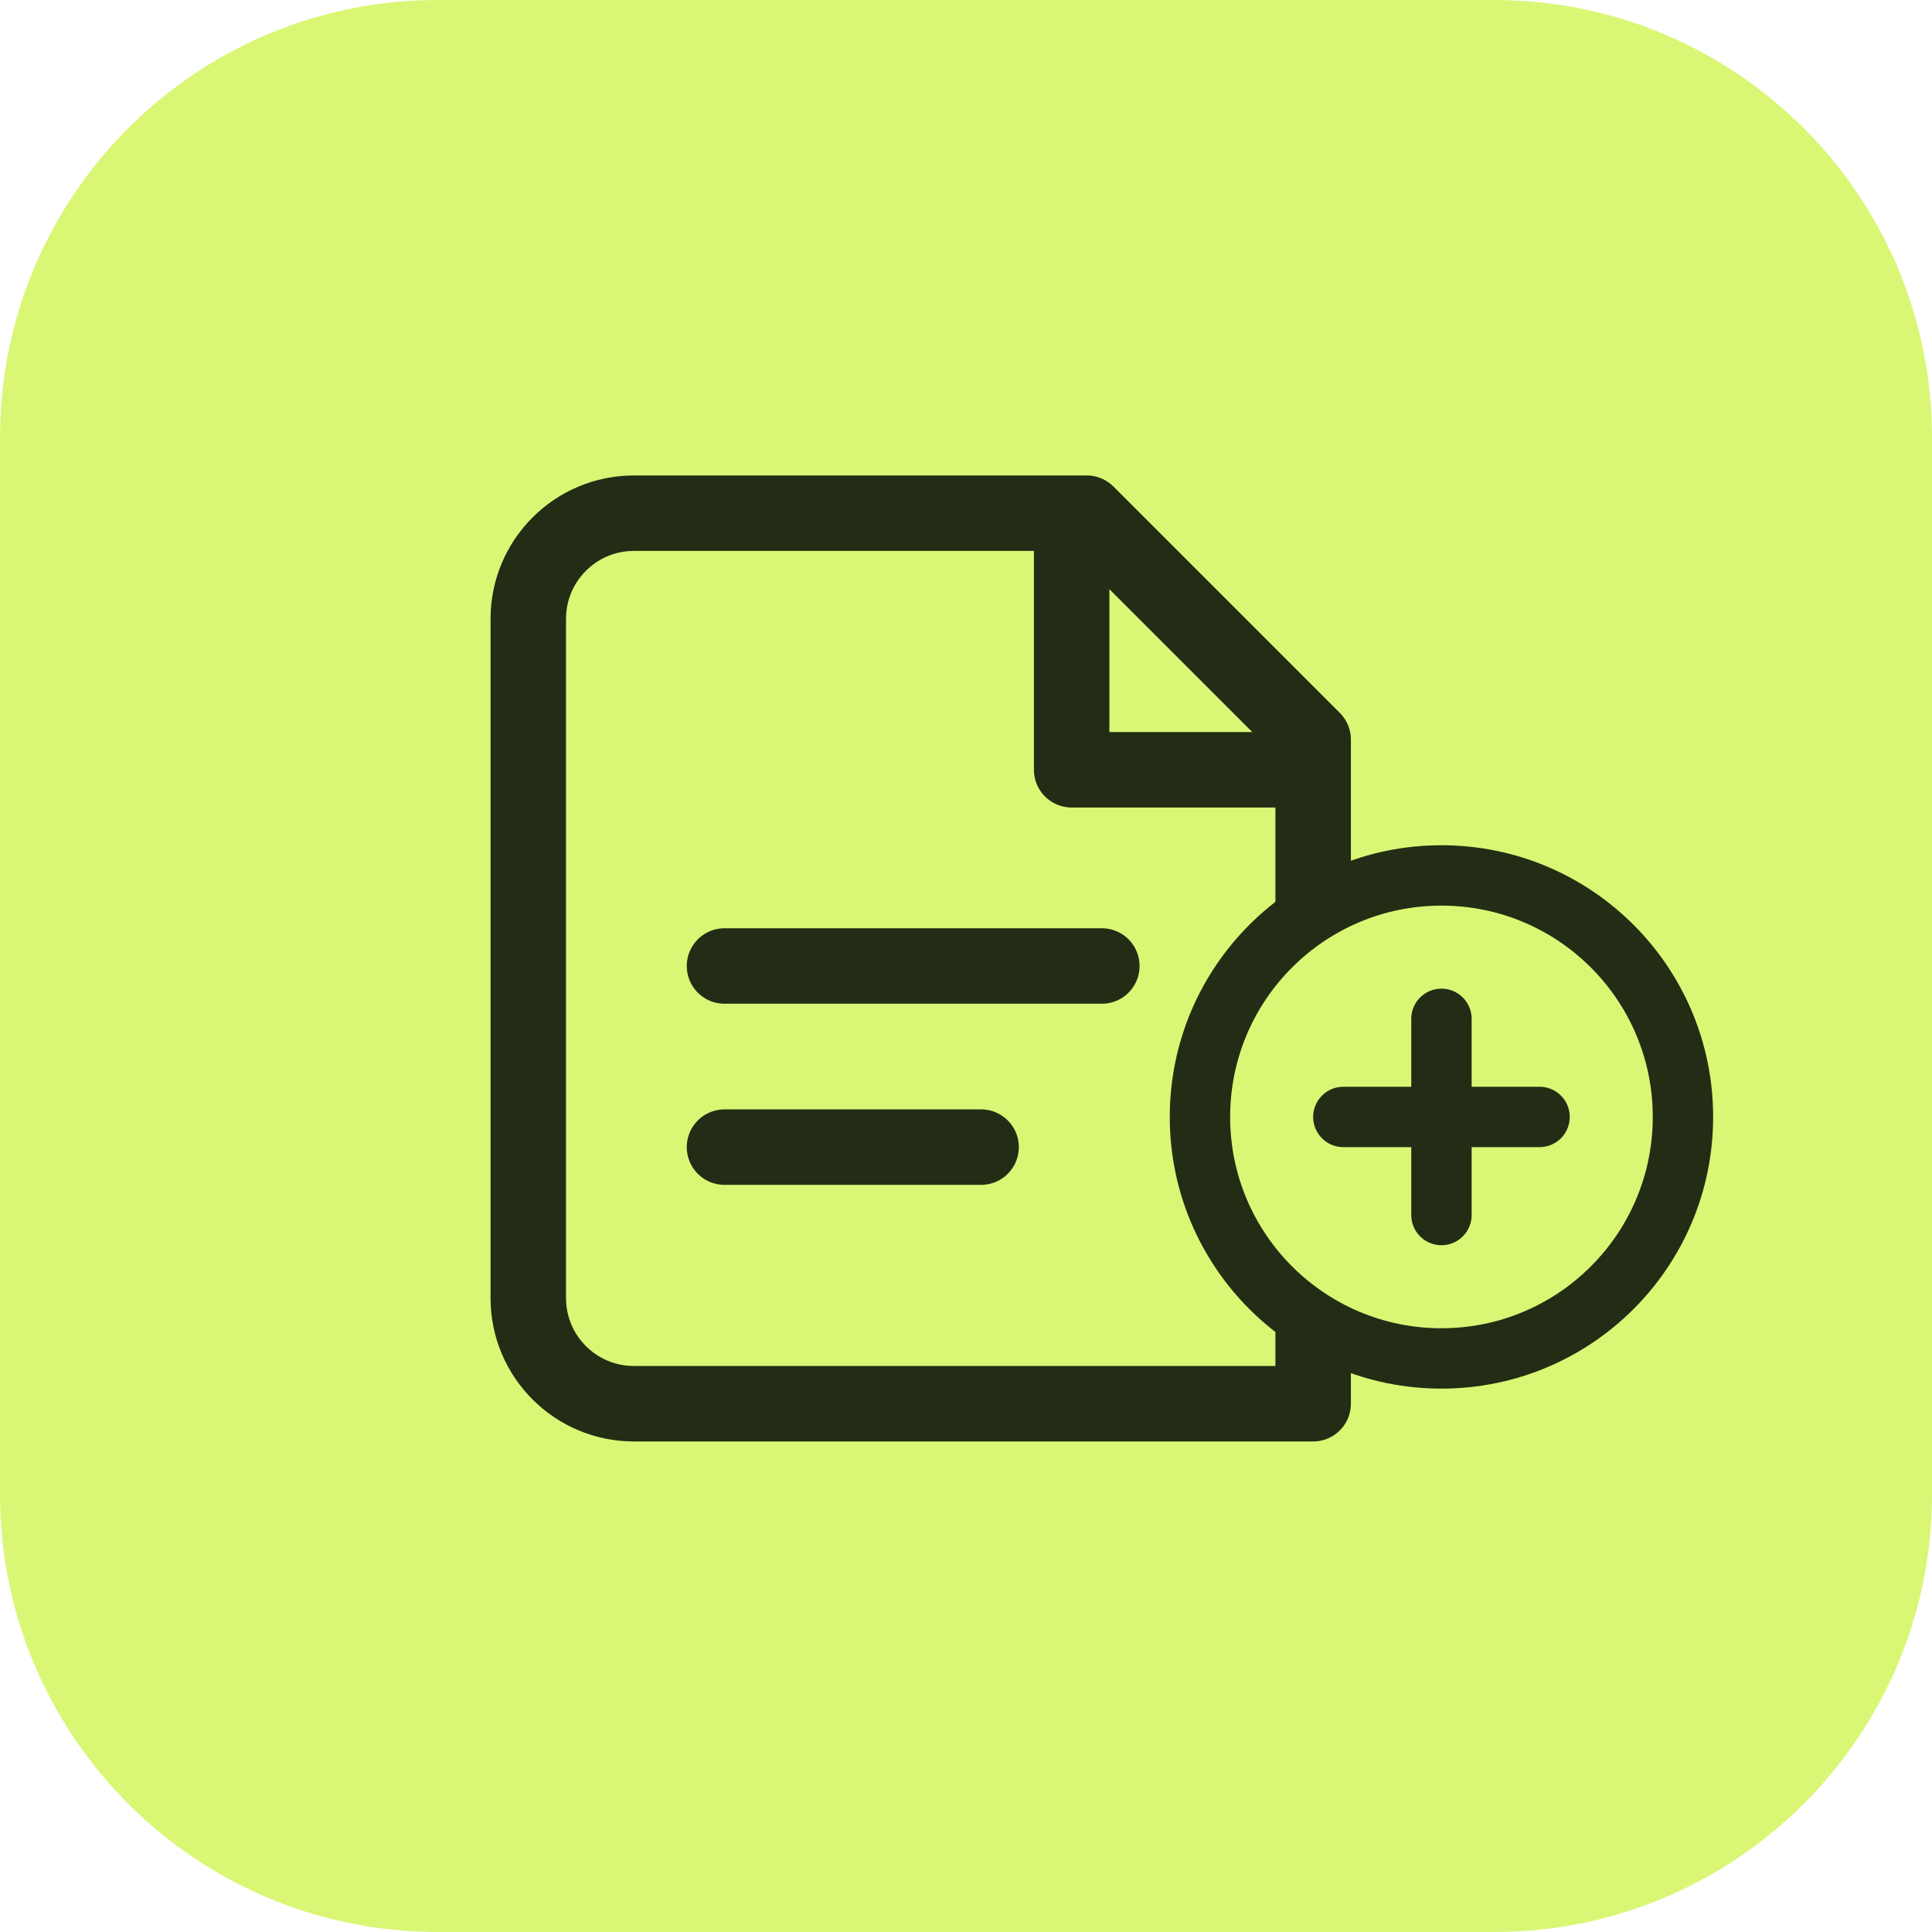
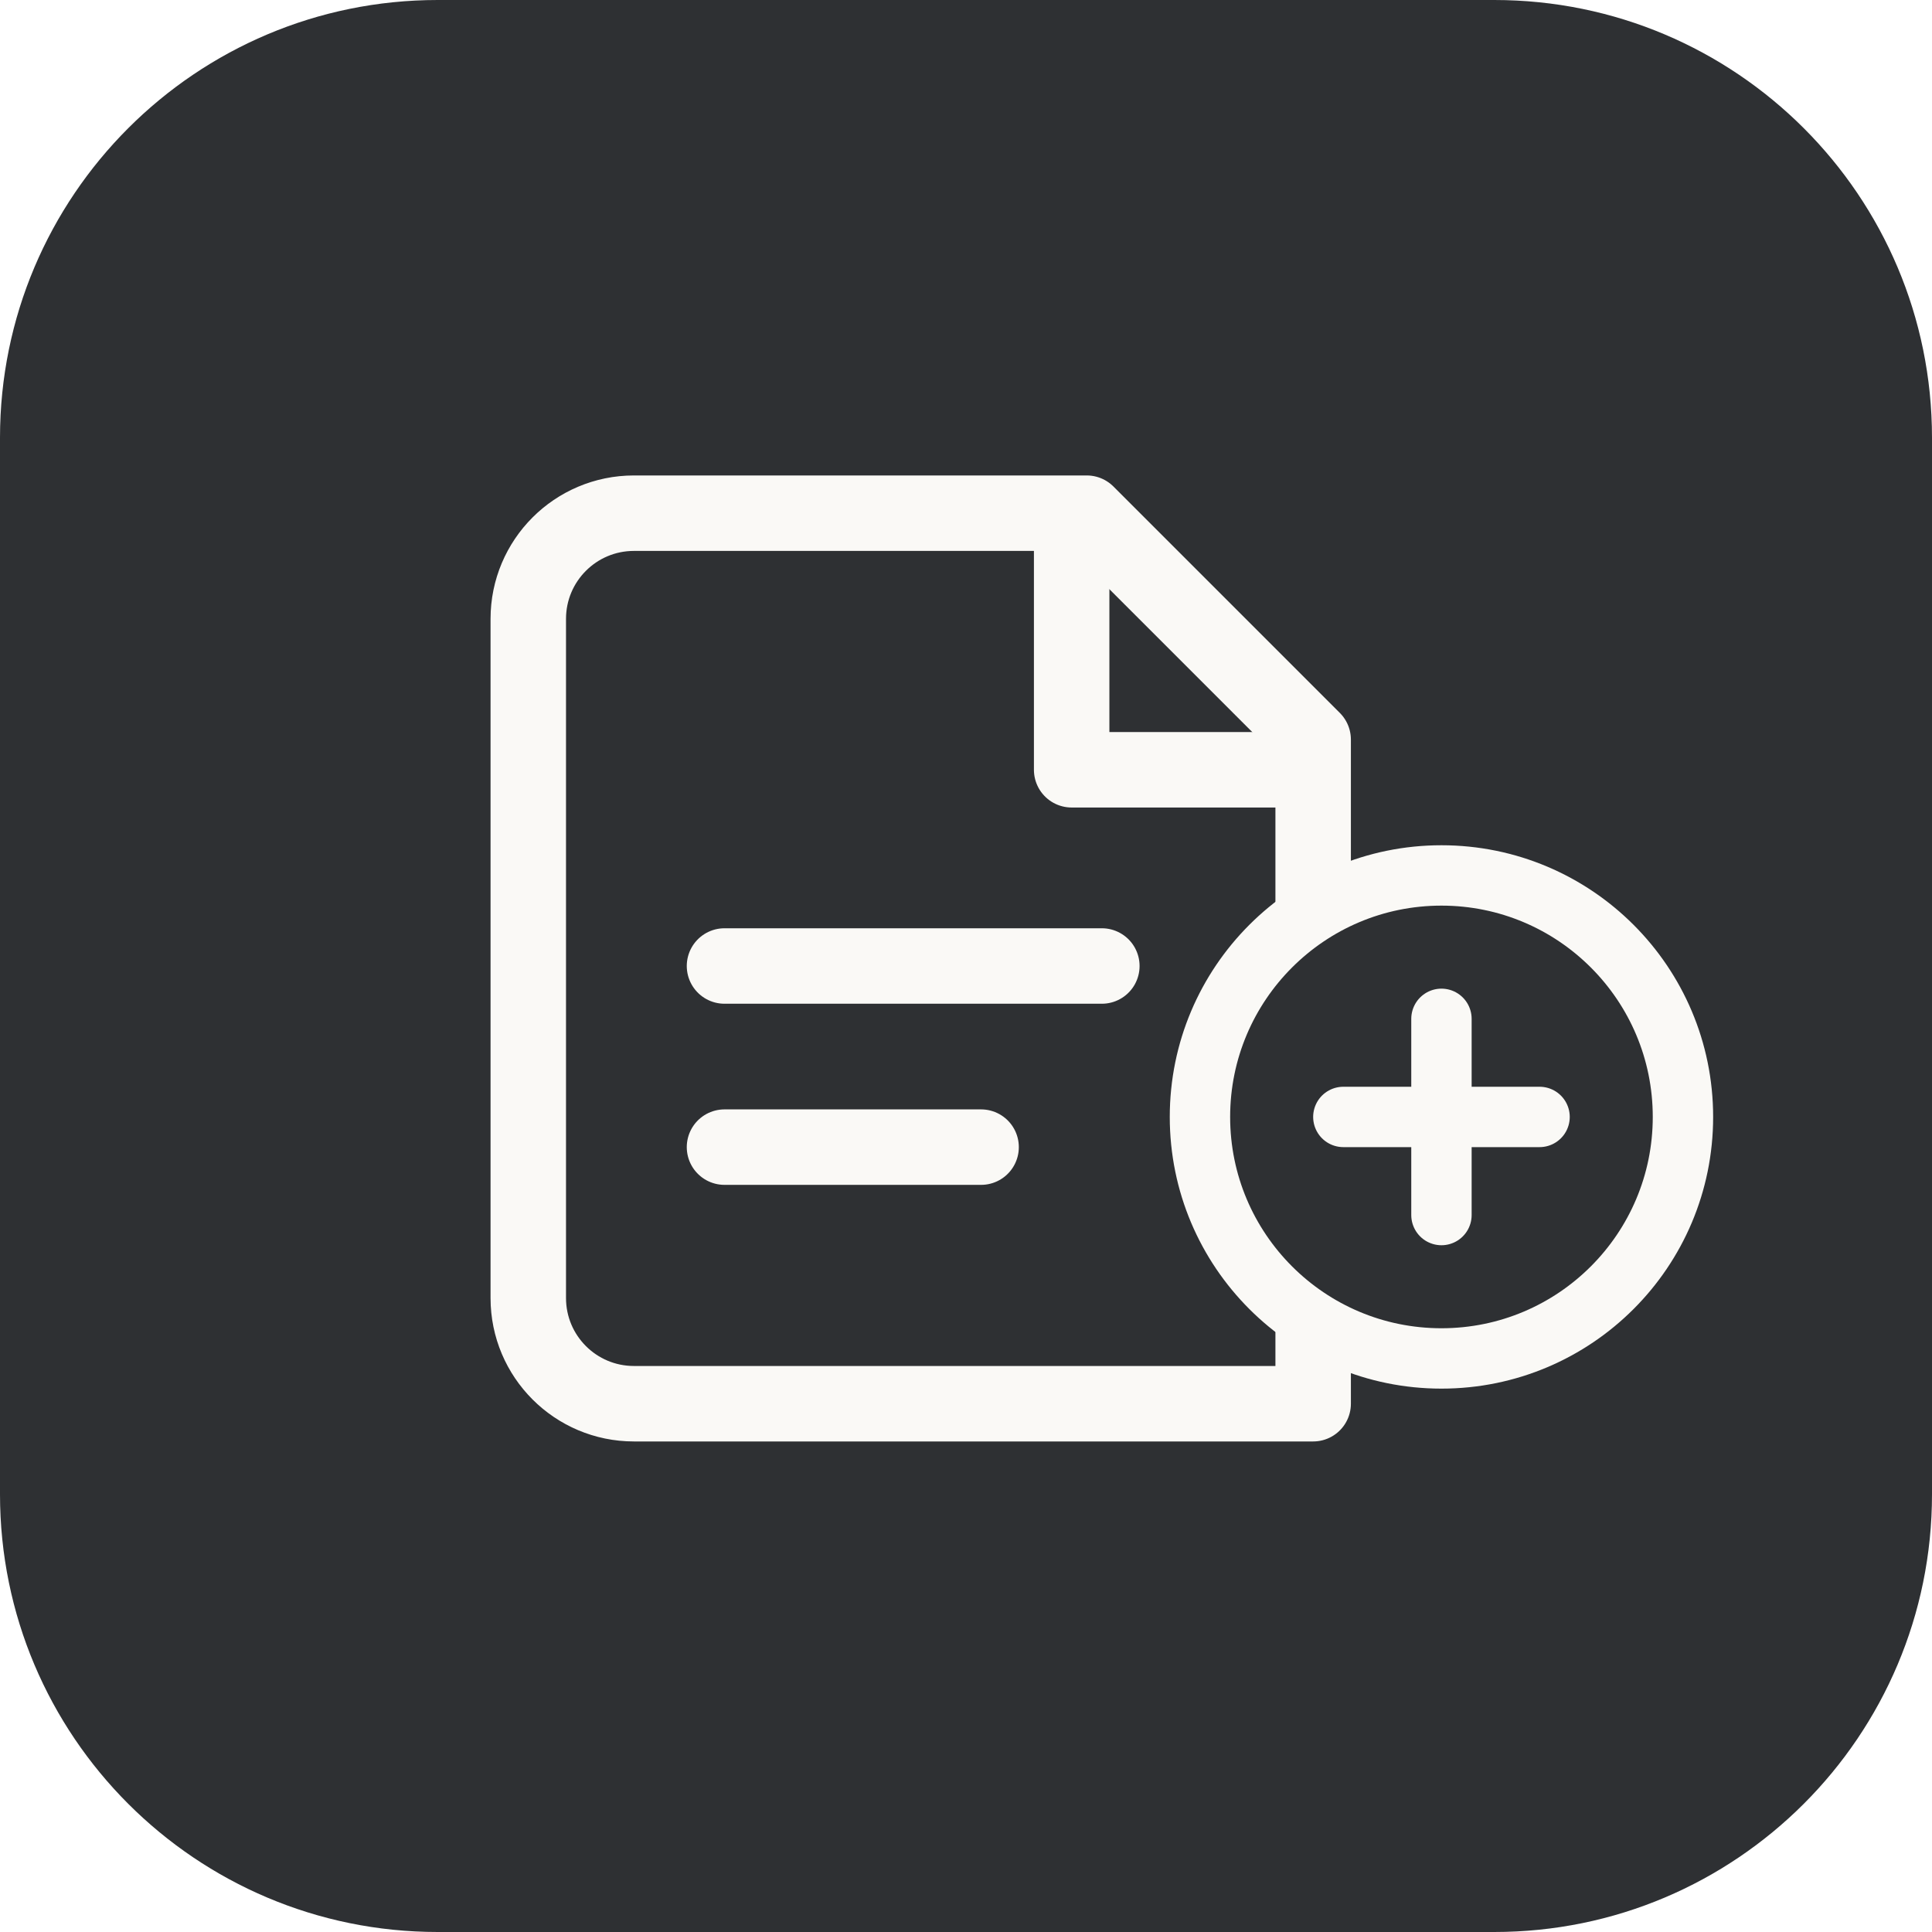
<svg xmlns="http://www.w3.org/2000/svg" viewBox="0 0 128 128">
-   <rect width="128" height="128" rx="29" fill="#d9f775" />
-   <path d="M42 34h30l15 15v44H42a7 7 0 0 1-7-7V41a7 7 0 0 1 7-7Z" fill="none" stroke="#232d15" stroke-width="5" stroke-linejoin="round" />
-   <path d="M71 35v16h15M48 64h25M48 76h17" fill="none" stroke="#232d15" stroke-width="5" stroke-linecap="round" stroke-linejoin="round" />
-   <path d="M84 74h23m-11.5-11.5v23" stroke="#232d15" stroke-width="5" stroke-linecap="round" />
-   <circle cx="95.5" cy="74" r="16" fill="#d9f775" stroke="#232d15" stroke-width="4" />
-   <path d="M89 74h13m-6.5-6.5v13" stroke="#232d15" stroke-width="4" stroke-linecap="round" />
+   <rect width="128" height="128" rx="29" fill="#2e3033" />
+   <path d="M42 34h30l15 15v44H42a7 7 0 0 1-7-7V41a7 7 0 0 1 7-7Z" fill="none" stroke="#faf9f6" stroke-width="5" stroke-linejoin="round" />
+   <path d="M71 35v16h15M48 64h25M48 76h17" fill="none" stroke="#faf9f6" stroke-width="5" stroke-linecap="round" stroke-linejoin="round" />
+   <path d="M84 74h23m-11.5-11.5v23" stroke="#faf9f6" stroke-width="5" stroke-linecap="round" />
+   <circle cx="95.5" cy="74" r="16" fill="#2e3033" stroke="#faf9f6" stroke-width="4" />
+   <path d="M89 74h13m-6.5-6.5v13" stroke="#faf9f6" stroke-width="4" stroke-linecap="round" />
</svg>
